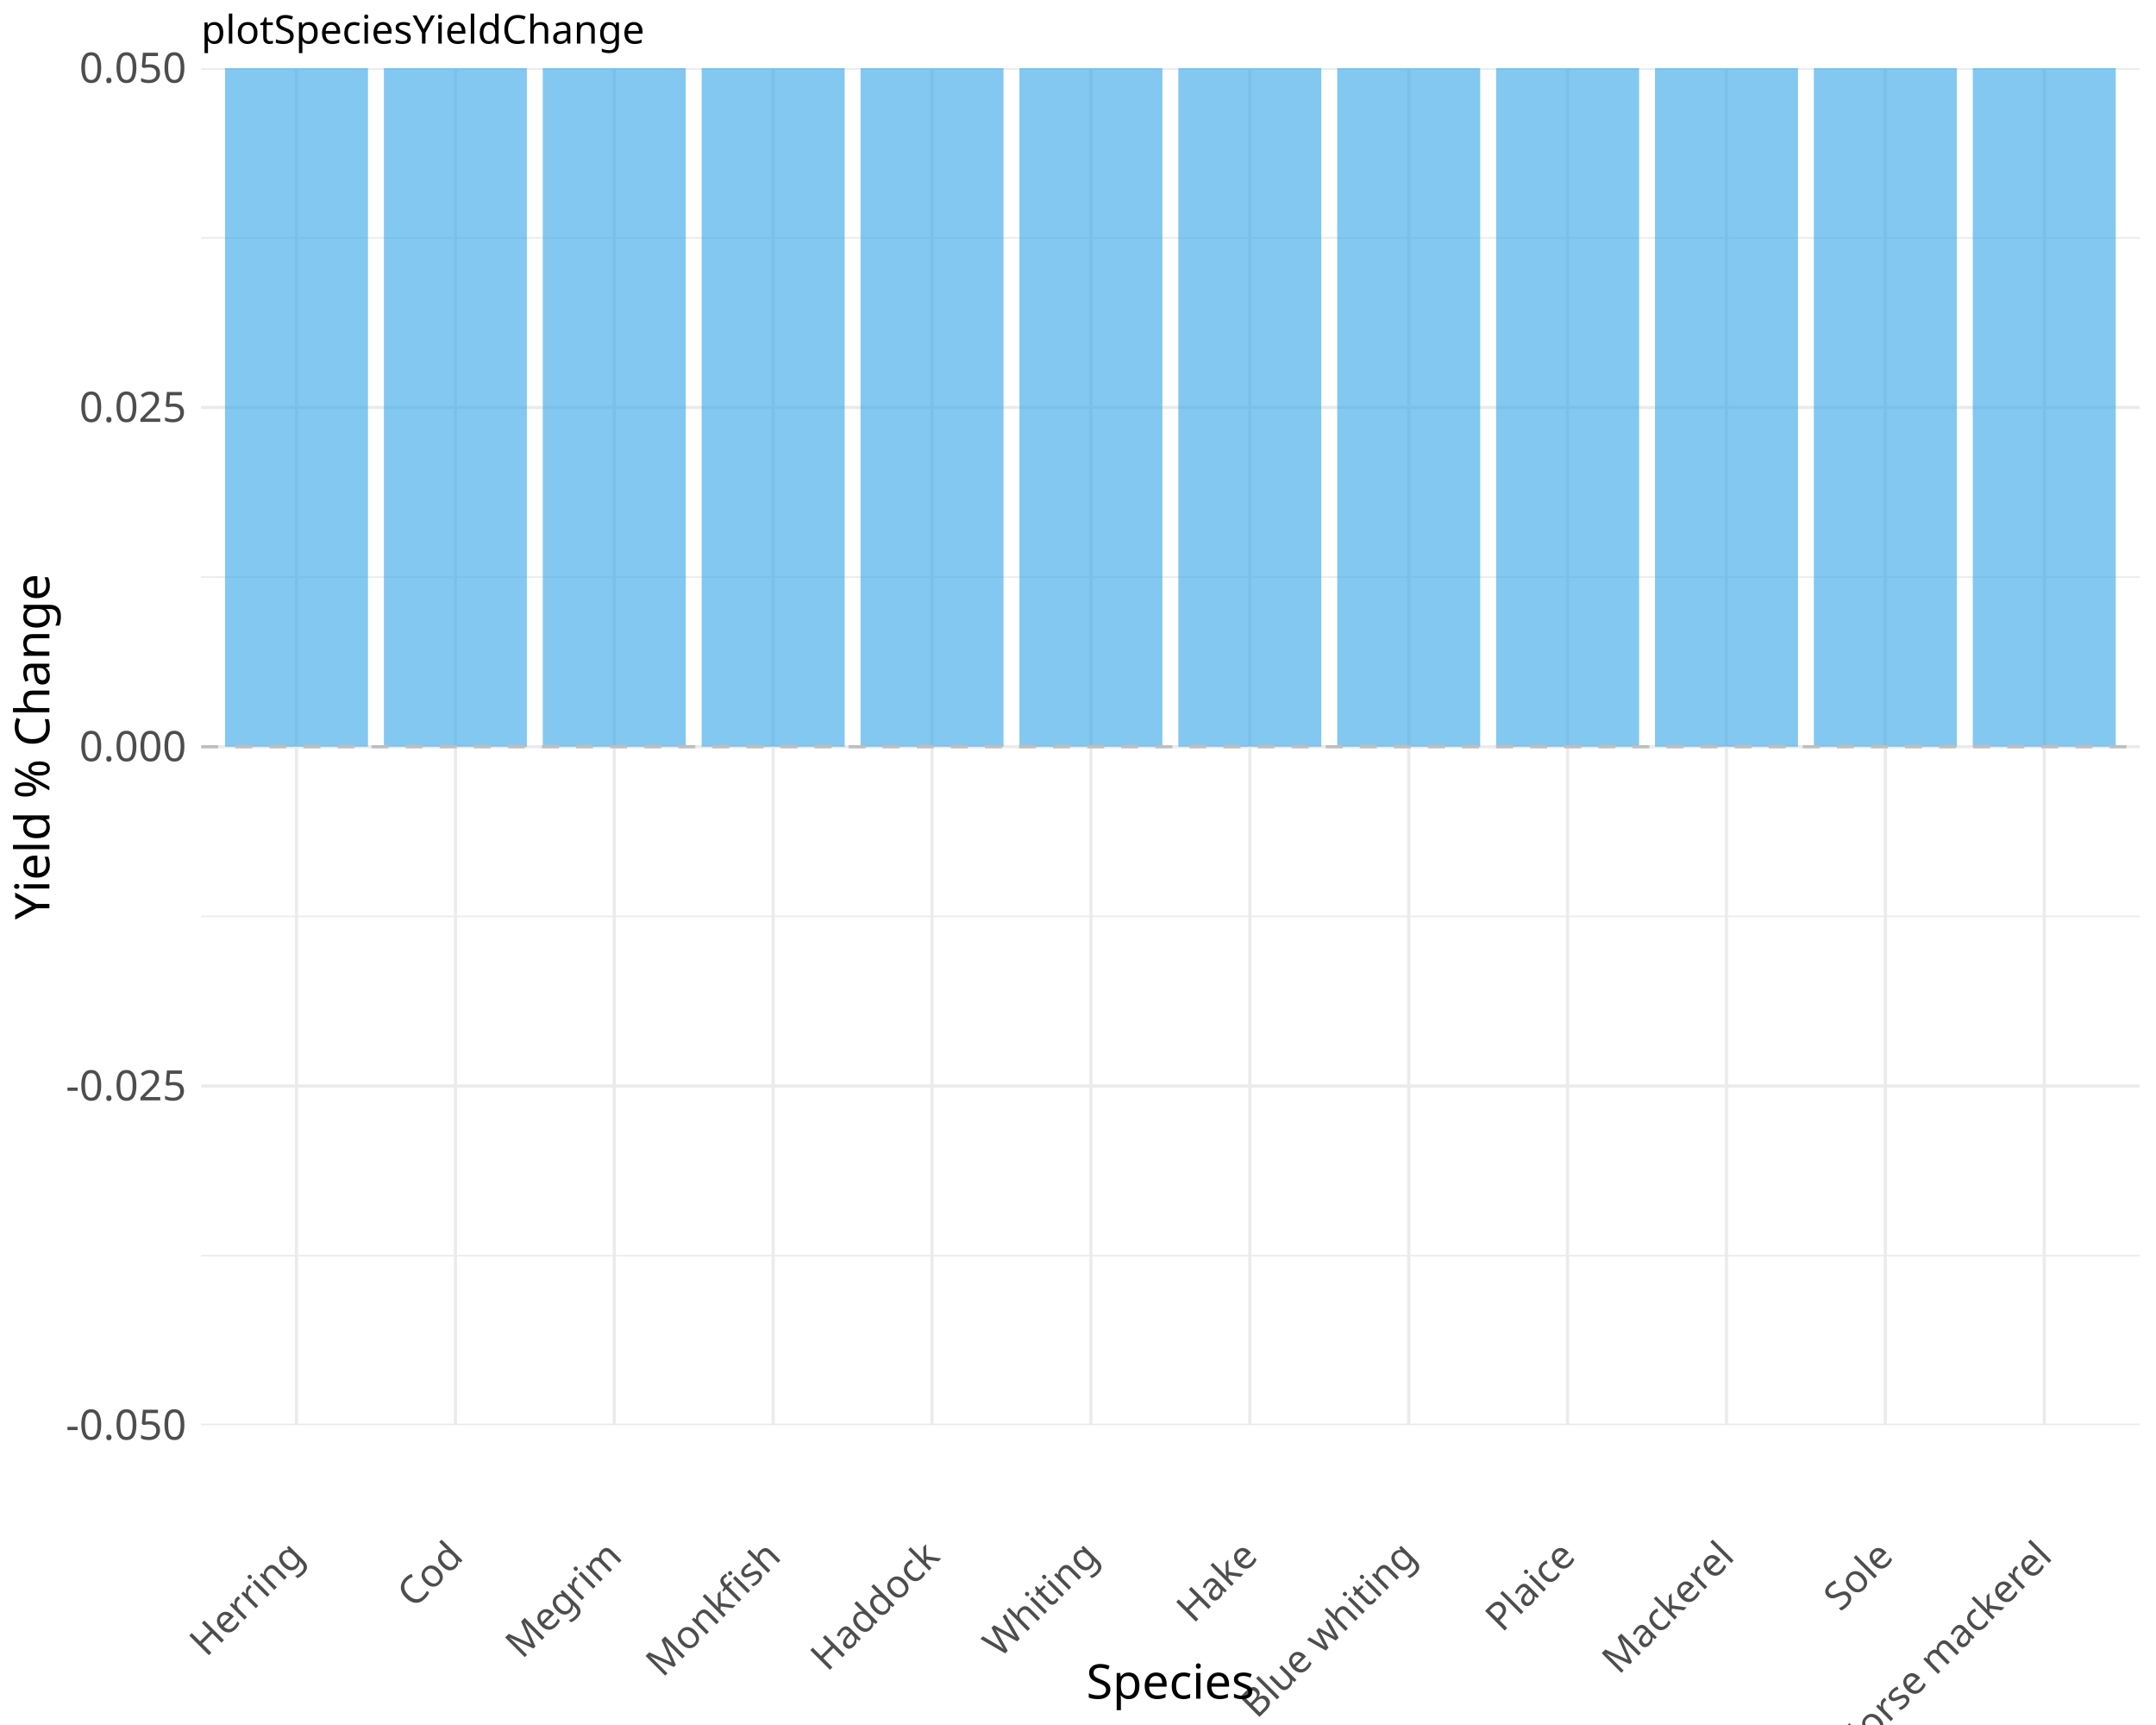
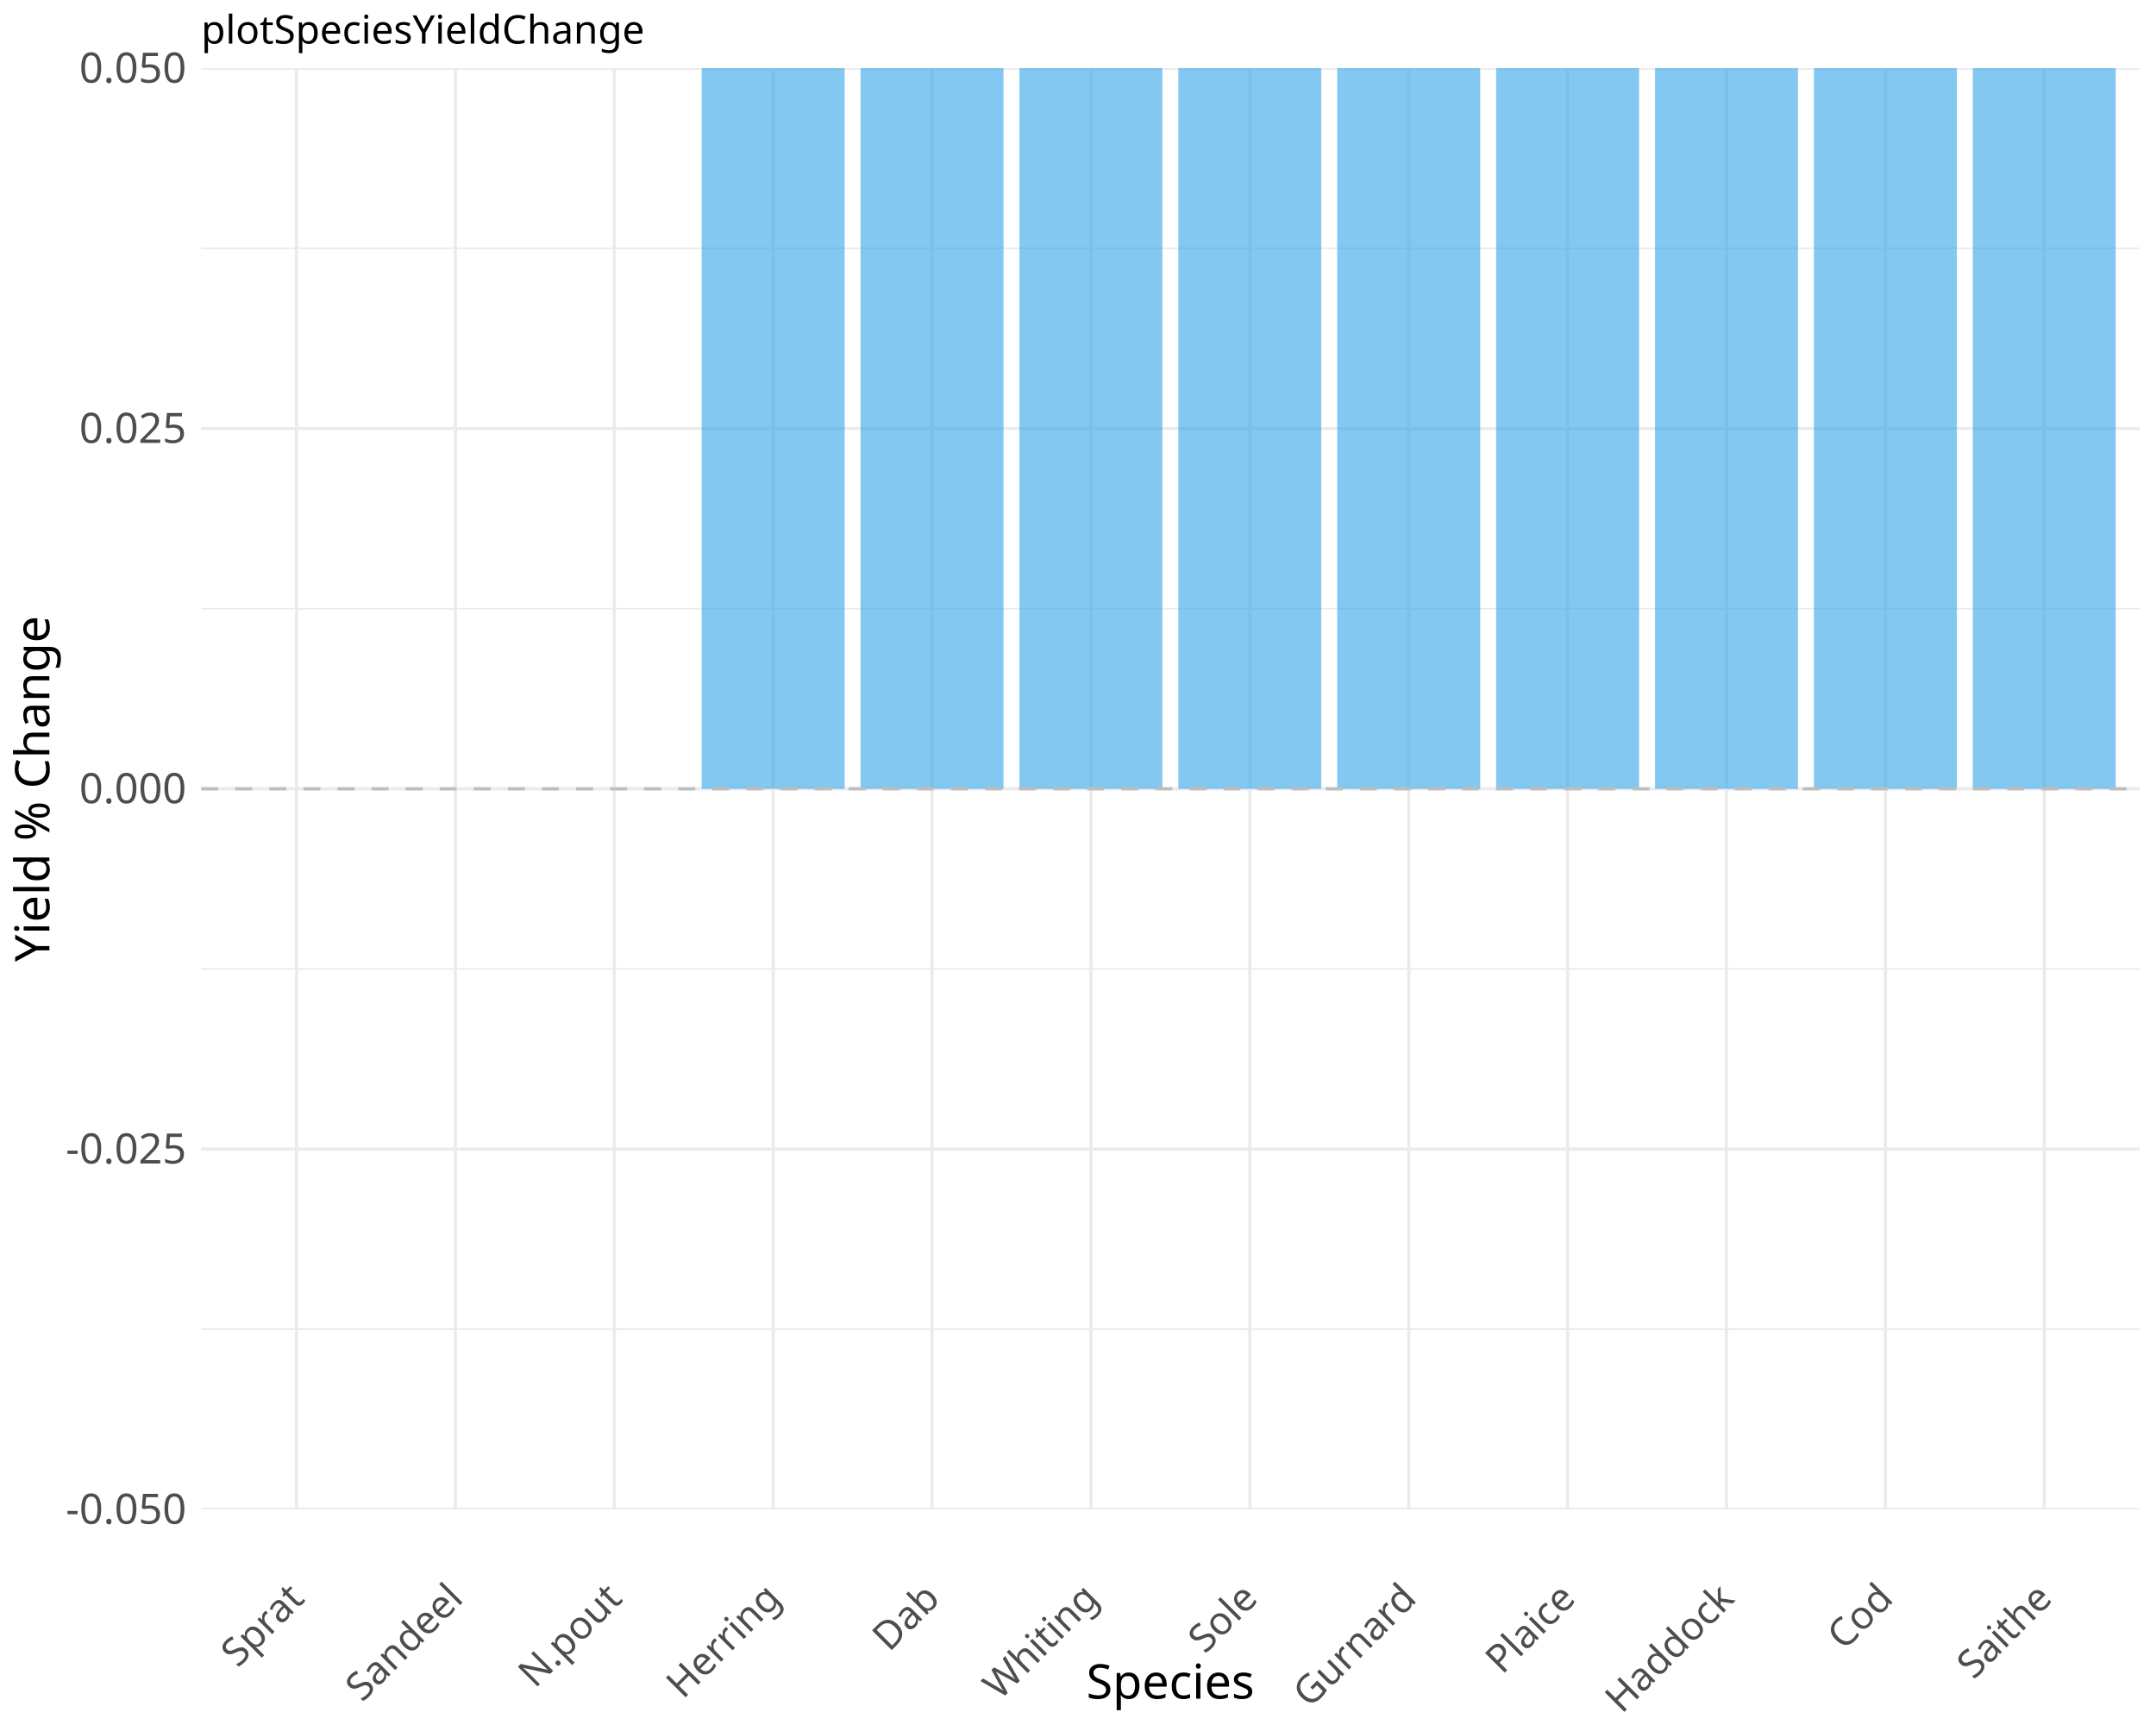
<svg xmlns="http://www.w3.org/2000/svg" class="svglite" data-engine-version="2.0" width="720.00pt" height="576.00pt" viewBox="0 0 720.00 576.00">
  <defs>
    <style type="text/css">
    .svglite line, .svglite polyline, .svglite polygon, .svglite path, .svglite rect, .svglite circle {
      fill: none;
      stroke: #000000;
      stroke-linecap: round;
      stroke-linejoin: round;
      stroke-miterlimit: 10.00;
    }
  </style>
  </defs>
  <rect width="100%" height="100%" style="stroke: none; fill: #FFFFFF;" />
  <defs>
    <clipPath id="cpMC4wMHw3MjAuMDB8MC4wMHw1NzYuMDA=">
      <rect x="0.00" y="0.00" width="720.00" height="576.00" />
    </clipPath>
  </defs>
  <g clip-path="url(#cpMC4wMHw3MjAuMDB8MC4wMHw1NzYuMDA=)">
    <rect x="0.00" y="0.00" width="720.00" height="576.00" style="stroke-width: 1.07; stroke: none; fill: #FFFFFF;" />
  </g>
  <defs>
-     <clipPath id="cpNjcuMTh8NzE0LjUyfDIyLjc4fDQ3NS45MA==">
-       <rect x="67.18" y="22.78" width="647.34" height="453.12" />
+     <clipPath id="cpNjcuMTh8NzE0LjUyfDIyLjc4fDUwMy45OQ==">
+       <rect x="67.18" y="22.78" width="647.34" height="481.21" />
    </clipPath>
  </defs>
-   <g clip-path="url(#cpNjcuMTh8NzE0LjUyfDIyLjc4fDQ3NS45MA==)">
-     <polyline points="67.18,419.26 714.52,419.26 " style="stroke-width: 0.53; stroke: #EBEBEB; stroke-linecap: butt;" />
-     <polyline points="67.18,305.98 714.52,305.98 " style="stroke-width: 0.53; stroke: #EBEBEB; stroke-linecap: butt;" />
-     <polyline points="67.18,192.70 714.52,192.70 " style="stroke-width: 0.53; stroke: #EBEBEB; stroke-linecap: butt;" />
-     <polyline points="67.18,79.42 714.52,79.42 " style="stroke-width: 0.53; stroke: #EBEBEB; stroke-linecap: butt;" />
-     <polyline points="67.18,475.90 714.52,475.90 " style="stroke-width: 1.07; stroke: #EBEBEB; stroke-linecap: butt;" />
-     <polyline points="67.18,362.62 714.52,362.62 " style="stroke-width: 1.07; stroke: #EBEBEB; stroke-linecap: butt;" />
-     <polyline points="67.18,249.34 714.52,249.34 " style="stroke-width: 1.07; stroke: #EBEBEB; stroke-linecap: butt;" />
-     <polyline points="67.18,136.06 714.52,136.06 " style="stroke-width: 1.07; stroke: #EBEBEB; stroke-linecap: butt;" />
+   <g clip-path="url(#cpNjcuMTh8NzE0LjUyfDIyLjc4fDUwMy45OQ==)">
+     <polyline points="67.18,443.84 714.52,443.84 " style="stroke-width: 0.53; stroke: #EBEBEB; stroke-linecap: butt;" />
+     <polyline points="67.18,323.54 714.52,323.54 " style="stroke-width: 0.53; stroke: #EBEBEB; stroke-linecap: butt;" />
+     <polyline points="67.18,203.24 714.52,203.24 " style="stroke-width: 0.53; stroke: #EBEBEB; stroke-linecap: butt;" />
+     <polyline points="67.18,82.93 714.52,82.93 " style="stroke-width: 0.53; stroke: #EBEBEB; stroke-linecap: butt;" />
+     <polyline points="67.18,503.99 714.52,503.99 " style="stroke-width: 1.07; stroke: #EBEBEB; stroke-linecap: butt;" />
+     <polyline points="67.18,383.69 714.52,383.69 " style="stroke-width: 1.07; stroke: #EBEBEB; stroke-linecap: butt;" />
+     <polyline points="67.18,263.39 714.52,263.39 " style="stroke-width: 1.07; stroke: #EBEBEB; stroke-linecap: butt;" />
+     <polyline points="67.18,143.09 714.52,143.09 " style="stroke-width: 1.07; stroke: #EBEBEB; stroke-linecap: butt;" />
    <polyline points="67.18,22.78 714.52,22.78 " style="stroke-width: 1.07; stroke: #EBEBEB; stroke-linecap: butt;" />
-     <polyline points="99.02,475.90 99.02,22.78 " style="stroke-width: 1.07; stroke: #EBEBEB; stroke-linecap: butt;" />
-     <polyline points="152.08,475.90 152.08,22.78 " style="stroke-width: 1.07; stroke: #EBEBEB; stroke-linecap: butt;" />
-     <polyline points="205.14,475.90 205.14,22.78 " style="stroke-width: 1.07; stroke: #EBEBEB; stroke-linecap: butt;" />
-     <polyline points="258.20,475.90 258.20,22.78 " style="stroke-width: 1.07; stroke: #EBEBEB; stroke-linecap: butt;" />
-     <polyline points="311.26,475.90 311.26,22.78 " style="stroke-width: 1.07; stroke: #EBEBEB; stroke-linecap: butt;" />
-     <polyline points="364.32,475.90 364.32,22.78 " style="stroke-width: 1.07; stroke: #EBEBEB; stroke-linecap: butt;" />
-     <polyline points="417.38,475.90 417.38,22.78 " style="stroke-width: 1.07; stroke: #EBEBEB; stroke-linecap: butt;" />
-     <polyline points="470.44,475.90 470.44,22.78 " style="stroke-width: 1.07; stroke: #EBEBEB; stroke-linecap: butt;" />
-     <polyline points="523.50,475.90 523.50,22.78 " style="stroke-width: 1.07; stroke: #EBEBEB; stroke-linecap: butt;" />
-     <polyline points="576.56,475.90 576.56,22.78 " style="stroke-width: 1.07; stroke: #EBEBEB; stroke-linecap: butt;" />
-     <polyline points="629.62,475.90 629.62,22.78 " style="stroke-width: 1.07; stroke: #EBEBEB; stroke-linecap: butt;" />
-     <polyline points="682.68,475.90 682.68,22.78 " style="stroke-width: 1.07; stroke: #EBEBEB; stroke-linecap: butt;" />
-     <rect x="75.14" y="22.78" width="47.75" height="226.56" style="stroke-width: 1.07; stroke: none; stroke-linecap: butt; stroke-linejoin: miter; fill: #2FA4E7; fill-opacity: 0.60;" />
-     <rect x="128.20" y="22.78" width="47.75" height="226.56" style="stroke-width: 1.07; stroke: none; stroke-linecap: butt; stroke-linejoin: miter; fill: #2FA4E7; fill-opacity: 0.60;" />
-     <rect x="181.26" y="22.78" width="47.75" height="226.56" style="stroke-width: 1.07; stroke: none; stroke-linecap: butt; stroke-linejoin: miter; fill: #2FA4E7; fill-opacity: 0.60;" />
-     <rect x="234.32" y="22.78" width="47.75" height="226.56" style="stroke-width: 1.07; stroke: none; stroke-linecap: butt; stroke-linejoin: miter; fill: #2FA4E7; fill-opacity: 0.60;" />
-     <rect x="287.38" y="22.78" width="47.75" height="226.56" style="stroke-width: 1.07; stroke: none; stroke-linecap: butt; stroke-linejoin: miter; fill: #2FA4E7; fill-opacity: 0.60;" />
-     <rect x="340.44" y="22.78" width="47.75" height="226.56" style="stroke-width: 1.07; stroke: none; stroke-linecap: butt; stroke-linejoin: miter; fill: #2FA4E7; fill-opacity: 0.60;" />
-     <rect x="393.50" y="22.78" width="47.75" height="226.56" style="stroke-width: 1.07; stroke: none; stroke-linecap: butt; stroke-linejoin: miter; fill: #2FA4E7; fill-opacity: 0.60;" />
-     <rect x="446.56" y="22.78" width="47.75" height="226.56" style="stroke-width: 1.07; stroke: none; stroke-linecap: butt; stroke-linejoin: miter; fill: #2FA4E7; fill-opacity: 0.60;" />
-     <rect x="499.63" y="22.78" width="47.75" height="226.56" style="stroke-width: 1.07; stroke: none; stroke-linecap: butt; stroke-linejoin: miter; fill: #2FA4E7; fill-opacity: 0.60;" />
-     <rect x="552.69" y="22.78" width="47.75" height="226.56" style="stroke-width: 1.07; stroke: none; stroke-linecap: butt; stroke-linejoin: miter; fill: #2FA4E7; fill-opacity: 0.60;" />
-     <rect x="605.75" y="22.78" width="47.75" height="226.56" style="stroke-width: 1.07; stroke: none; stroke-linecap: butt; stroke-linejoin: miter; fill: #2FA4E7; fill-opacity: 0.60;" />
-     <rect x="658.81" y="22.78" width="47.75" height="226.56" style="stroke-width: 1.07; stroke: none; stroke-linecap: butt; stroke-linejoin: miter; fill: #2FA4E7; fill-opacity: 0.60;" />
-     <line x1="67.18" y1="249.34" x2="714.52" y2="249.34" style="stroke-width: 1.07; stroke: #BEBEBE; stroke-dasharray: 5.69,5.69; stroke-linecap: butt;" />
+     <polyline points="99.02,503.99 99.02,22.78 " style="stroke-width: 1.07; stroke: #EBEBEB; stroke-linecap: butt;" />
+     <polyline points="152.08,503.99 152.08,22.78 " style="stroke-width: 1.07; stroke: #EBEBEB; stroke-linecap: butt;" />
+     <polyline points="205.14,503.99 205.14,22.78 " style="stroke-width: 1.07; stroke: #EBEBEB; stroke-linecap: butt;" />
+     <polyline points="258.20,503.99 258.20,22.78 " style="stroke-width: 1.07; stroke: #EBEBEB; stroke-linecap: butt;" />
+     <polyline points="311.26,503.99 311.26,22.78 " style="stroke-width: 1.07; stroke: #EBEBEB; stroke-linecap: butt;" />
+     <polyline points="364.32,503.99 364.32,22.78 " style="stroke-width: 1.07; stroke: #EBEBEB; stroke-linecap: butt;" />
+     <polyline points="417.38,503.99 417.38,22.78 " style="stroke-width: 1.07; stroke: #EBEBEB; stroke-linecap: butt;" />
+     <polyline points="470.44,503.99 470.44,22.78 " style="stroke-width: 1.07; stroke: #EBEBEB; stroke-linecap: butt;" />
+     <polyline points="523.50,503.99 523.50,22.78 " style="stroke-width: 1.07; stroke: #EBEBEB; stroke-linecap: butt;" />
+     <polyline points="576.56,503.99 576.56,22.78 " style="stroke-width: 1.07; stroke: #EBEBEB; stroke-linecap: butt;" />
+     <polyline points="629.62,503.99 629.62,22.78 " style="stroke-width: 1.07; stroke: #EBEBEB; stroke-linecap: butt;" />
+     <polyline points="682.68,503.99 682.68,22.78 " style="stroke-width: 1.07; stroke: #EBEBEB; stroke-linecap: butt;" />
+     <rect x="75.14" y="263.39" width="47.75" height="0.00" style="stroke-width: 1.07; stroke: none; stroke-linecap: butt; stroke-linejoin: miter; fill: #2FA4E7; fill-opacity: 0.60;" />
+     <rect x="128.20" y="263.39" width="47.75" height="0.00" style="stroke-width: 1.07; stroke: none; stroke-linecap: butt; stroke-linejoin: miter; fill: #2FA4E7; fill-opacity: 0.60;" />
+     <rect x="181.26" y="263.39" width="47.75" height="0.00" style="stroke-width: 1.07; stroke: none; stroke-linecap: butt; stroke-linejoin: miter; fill: #2FA4E7; fill-opacity: 0.60;" />
+     <rect x="234.32" y="22.78" width="47.75" height="240.60" style="stroke-width: 1.07; stroke: none; stroke-linecap: butt; stroke-linejoin: miter; fill: #2FA4E7; fill-opacity: 0.60;" />
+     <rect x="287.38" y="22.78" width="47.75" height="240.60" style="stroke-width: 1.07; stroke: none; stroke-linecap: butt; stroke-linejoin: miter; fill: #2FA4E7; fill-opacity: 0.60;" />
+     <rect x="340.44" y="22.78" width="47.75" height="240.60" style="stroke-width: 1.07; stroke: none; stroke-linecap: butt; stroke-linejoin: miter; fill: #2FA4E7; fill-opacity: 0.60;" />
+     <rect x="393.50" y="22.78" width="47.75" height="240.60" style="stroke-width: 1.07; stroke: none; stroke-linecap: butt; stroke-linejoin: miter; fill: #2FA4E7; fill-opacity: 0.60;" />
+     <rect x="446.56" y="22.78" width="47.75" height="240.60" style="stroke-width: 1.07; stroke: none; stroke-linecap: butt; stroke-linejoin: miter; fill: #2FA4E7; fill-opacity: 0.60;" />
+     <rect x="499.63" y="22.78" width="47.75" height="240.60" style="stroke-width: 1.07; stroke: none; stroke-linecap: butt; stroke-linejoin: miter; fill: #2FA4E7; fill-opacity: 0.60;" />
+     <rect x="552.69" y="22.78" width="47.75" height="240.60" style="stroke-width: 1.07; stroke: none; stroke-linecap: butt; stroke-linejoin: miter; fill: #2FA4E7; fill-opacity: 0.60;" />
+     <rect x="605.75" y="22.78" width="47.75" height="240.60" style="stroke-width: 1.07; stroke: none; stroke-linecap: butt; stroke-linejoin: miter; fill: #2FA4E7; fill-opacity: 0.60;" />
+     <rect x="658.81" y="22.78" width="47.75" height="240.60" style="stroke-width: 1.07; stroke: none; stroke-linecap: butt; stroke-linejoin: miter; fill: #2FA4E7; fill-opacity: 0.60;" />
+     <line x1="67.18" y1="263.39" x2="714.52" y2="263.39" style="stroke-width: 1.07; stroke: #BEBEBE; stroke-dasharray: 5.69,5.69; stroke-linecap: butt;" />
  </g>
  <g clip-path="url(#cpMC4wMHw3MjAuMDB8MC4wMHw1NzYuMDA=)">
-     <text x="62.25" y="480.72" text-anchor="end" style="font-size: 14.00px; fill: #4D4D4D; font-family: sans;" textLength="39.70px" lengthAdjust="spacingAndGlyphs">-0.050</text>
-     <text x="62.25" y="367.44" text-anchor="end" style="font-size: 14.00px; fill: #4D4D4D; font-family: sans;" textLength="39.70px" lengthAdjust="spacingAndGlyphs">-0.025</text>
-     <text x="62.25" y="254.16" text-anchor="end" style="font-size: 14.00px; fill: #4D4D4D; font-family: sans;" textLength="35.04px" lengthAdjust="spacingAndGlyphs">0.000</text>
-     <text x="62.25" y="140.88" text-anchor="end" style="font-size: 14.00px; fill: #4D4D4D; font-family: sans;" textLength="35.04px" lengthAdjust="spacingAndGlyphs">0.025</text>
+     <text x="62.25" y="508.81" text-anchor="end" style="font-size: 14.00px; fill: #4D4D4D; font-family: sans;" textLength="39.70px" lengthAdjust="spacingAndGlyphs">-0.050</text>
+     <text x="62.25" y="388.51" text-anchor="end" style="font-size: 14.00px; fill: #4D4D4D; font-family: sans;" textLength="39.70px" lengthAdjust="spacingAndGlyphs">-0.025</text>
+     <text x="62.25" y="268.20" text-anchor="end" style="font-size: 14.00px; fill: #4D4D4D; font-family: sans;" textLength="35.04px" lengthAdjust="spacingAndGlyphs">0.000</text>
+     <text x="62.25" y="147.90" text-anchor="end" style="font-size: 14.00px; fill: #4D4D4D; font-family: sans;" textLength="35.04px" lengthAdjust="spacingAndGlyphs">0.025</text>
    <text x="62.25" y="27.60" text-anchor="end" style="font-size: 14.00px; fill: #4D4D4D; font-family: sans;" textLength="35.04px" lengthAdjust="spacingAndGlyphs">0.050</text>
-     <text transform="translate(102.18,520.30) rotate(-45)" text-anchor="end" style="font-size: 13.00px; fill: #4D4D4D; font-family: sans;" textLength="42.63px" lengthAdjust="spacingAndGlyphs">Herring</text>
-     <text transform="translate(155.24,520.30) rotate(-45)" text-anchor="end" style="font-size: 13.00px; fill: #4D4D4D; font-family: sans;" textLength="23.85px" lengthAdjust="spacingAndGlyphs">Cod</text>
-     <text transform="translate(208.30,520.30) rotate(-45)" text-anchor="end" style="font-size: 13.00px; fill: #4D4D4D; font-family: sans;" textLength="43.34px" lengthAdjust="spacingAndGlyphs">Megrim</text>
-     <text transform="translate(261.36,520.30) rotate(-45)" text-anchor="end" style="font-size: 13.00px; fill: #4D4D4D; font-family: sans;" textLength="52.03px" lengthAdjust="spacingAndGlyphs">Monkfish</text>
-     <text transform="translate(314.42,520.30) rotate(-45)" text-anchor="end" style="font-size: 13.00px; fill: #4D4D4D; font-family: sans;" textLength="51.32px" lengthAdjust="spacingAndGlyphs">Haddock</text>
-     <text transform="translate(367.48,520.30) rotate(-45)" text-anchor="end" style="font-size: 13.00px; fill: #4D4D4D; font-family: sans;" textLength="43.34px" lengthAdjust="spacingAndGlyphs">Whiting</text>
-     <text transform="translate(420.54,520.30) rotate(-45)" text-anchor="end" style="font-size: 13.00px; fill: #4D4D4D; font-family: sans;" textLength="30.36px" lengthAdjust="spacingAndGlyphs">Hake</text>
-     <text transform="translate(473.61,520.30) rotate(-45)" text-anchor="end" style="font-size: 13.00px; fill: #4D4D4D; font-family: sans;" textLength="70.10px" lengthAdjust="spacingAndGlyphs">Blue whiting</text>
-     <text transform="translate(526.67,520.30) rotate(-45)" text-anchor="end" style="font-size: 13.00px; fill: #4D4D4D; font-family: sans;" textLength="35.41px" lengthAdjust="spacingAndGlyphs">Plaice</text>
-     <text transform="translate(579.73,520.30) rotate(-45)" text-anchor="end" style="font-size: 13.00px; fill: #4D4D4D; font-family: sans;" textLength="52.75px" lengthAdjust="spacingAndGlyphs">Mackerel</text>
-     <text transform="translate(632.79,520.30) rotate(-45)" text-anchor="end" style="font-size: 13.00px; fill: #4D4D4D; font-family: sans;" textLength="26.02px" lengthAdjust="spacingAndGlyphs">Sole</text>
-     <text transform="translate(685.85,520.30) rotate(-45)" text-anchor="end" style="font-size: 13.00px; fill: #4D4D4D; font-family: sans;" textLength="91.05px" lengthAdjust="spacingAndGlyphs">Horse mackerel</text>
+     <text transform="translate(102.18,534.35) rotate(-45)" text-anchor="end" style="font-size: 13.00px; fill: #4D4D4D; font-family: sans;" textLength="31.08px" lengthAdjust="spacingAndGlyphs">Sprat</text>
+     <text transform="translate(155.24,534.35) rotate(-45)" text-anchor="end" style="font-size: 13.00px; fill: #4D4D4D; font-family: sans;" textLength="47.71px" lengthAdjust="spacingAndGlyphs">Sandeel</text>
+     <text transform="translate(208.30,534.35) rotate(-45)" text-anchor="end" style="font-size: 13.00px; fill: #4D4D4D; font-family: sans;" textLength="38.31px" lengthAdjust="spacingAndGlyphs">N.pout</text>
+     <text transform="translate(261.36,534.35) rotate(-45)" text-anchor="end" style="font-size: 13.00px; fill: #4D4D4D; font-family: sans;" textLength="42.63px" lengthAdjust="spacingAndGlyphs">Herring</text>
+     <text transform="translate(314.42,534.35) rotate(-45)" text-anchor="end" style="font-size: 13.00px; fill: #4D4D4D; font-family: sans;" textLength="23.85px" lengthAdjust="spacingAndGlyphs">Dab</text>
+     <text transform="translate(367.48,534.35) rotate(-45)" text-anchor="end" style="font-size: 13.00px; fill: #4D4D4D; font-family: sans;" textLength="43.34px" lengthAdjust="spacingAndGlyphs">Whiting</text>
+     <text transform="translate(420.54,534.35) rotate(-45)" text-anchor="end" style="font-size: 13.00px; fill: #4D4D4D; font-family: sans;" textLength="26.02px" lengthAdjust="spacingAndGlyphs">Sole</text>
+     <text transform="translate(473.61,534.35) rotate(-45)" text-anchor="end" style="font-size: 13.00px; fill: #4D4D4D; font-family: sans;" textLength="47.70px" lengthAdjust="spacingAndGlyphs">Gurnard</text>
+     <text transform="translate(526.67,534.35) rotate(-45)" text-anchor="end" style="font-size: 13.00px; fill: #4D4D4D; font-family: sans;" textLength="35.41px" lengthAdjust="spacingAndGlyphs">Plaice</text>
+     <text transform="translate(579.73,534.35) rotate(-45)" text-anchor="end" style="font-size: 13.00px; fill: #4D4D4D; font-family: sans;" textLength="51.32px" lengthAdjust="spacingAndGlyphs">Haddock</text>
+     <text transform="translate(632.79,534.35) rotate(-45)" text-anchor="end" style="font-size: 13.00px; fill: #4D4D4D; font-family: sans;" textLength="23.85px" lengthAdjust="spacingAndGlyphs">Cod</text>
+     <text transform="translate(685.85,534.35) rotate(-45)" text-anchor="end" style="font-size: 13.00px; fill: #4D4D4D; font-family: sans;" textLength="36.86px" lengthAdjust="spacingAndGlyphs">Saithe</text>
    <text x="390.85" y="567.20" text-anchor="middle" style="font-size: 16.00px; font-family: sans;" textLength="56.94px" lengthAdjust="spacingAndGlyphs">Species</text>
-     <text transform="translate(16.49,249.34) rotate(-90)" text-anchor="middle" style="font-size: 16.00px; font-family: sans;" textLength="114.75px" lengthAdjust="spacingAndGlyphs">Yield % Change</text>
+     <text transform="translate(16.49,263.39) rotate(-90)" text-anchor="middle" style="font-size: 16.00px; font-family: sans;" textLength="114.75px" lengthAdjust="spacingAndGlyphs">Yield % Change</text>
    <text x="67.18" y="14.56" style="font-size: 13.20px; font-family: sans;" textLength="143.85px" lengthAdjust="spacingAndGlyphs">plotSpeciesYieldChange</text>
  </g>
</svg>
